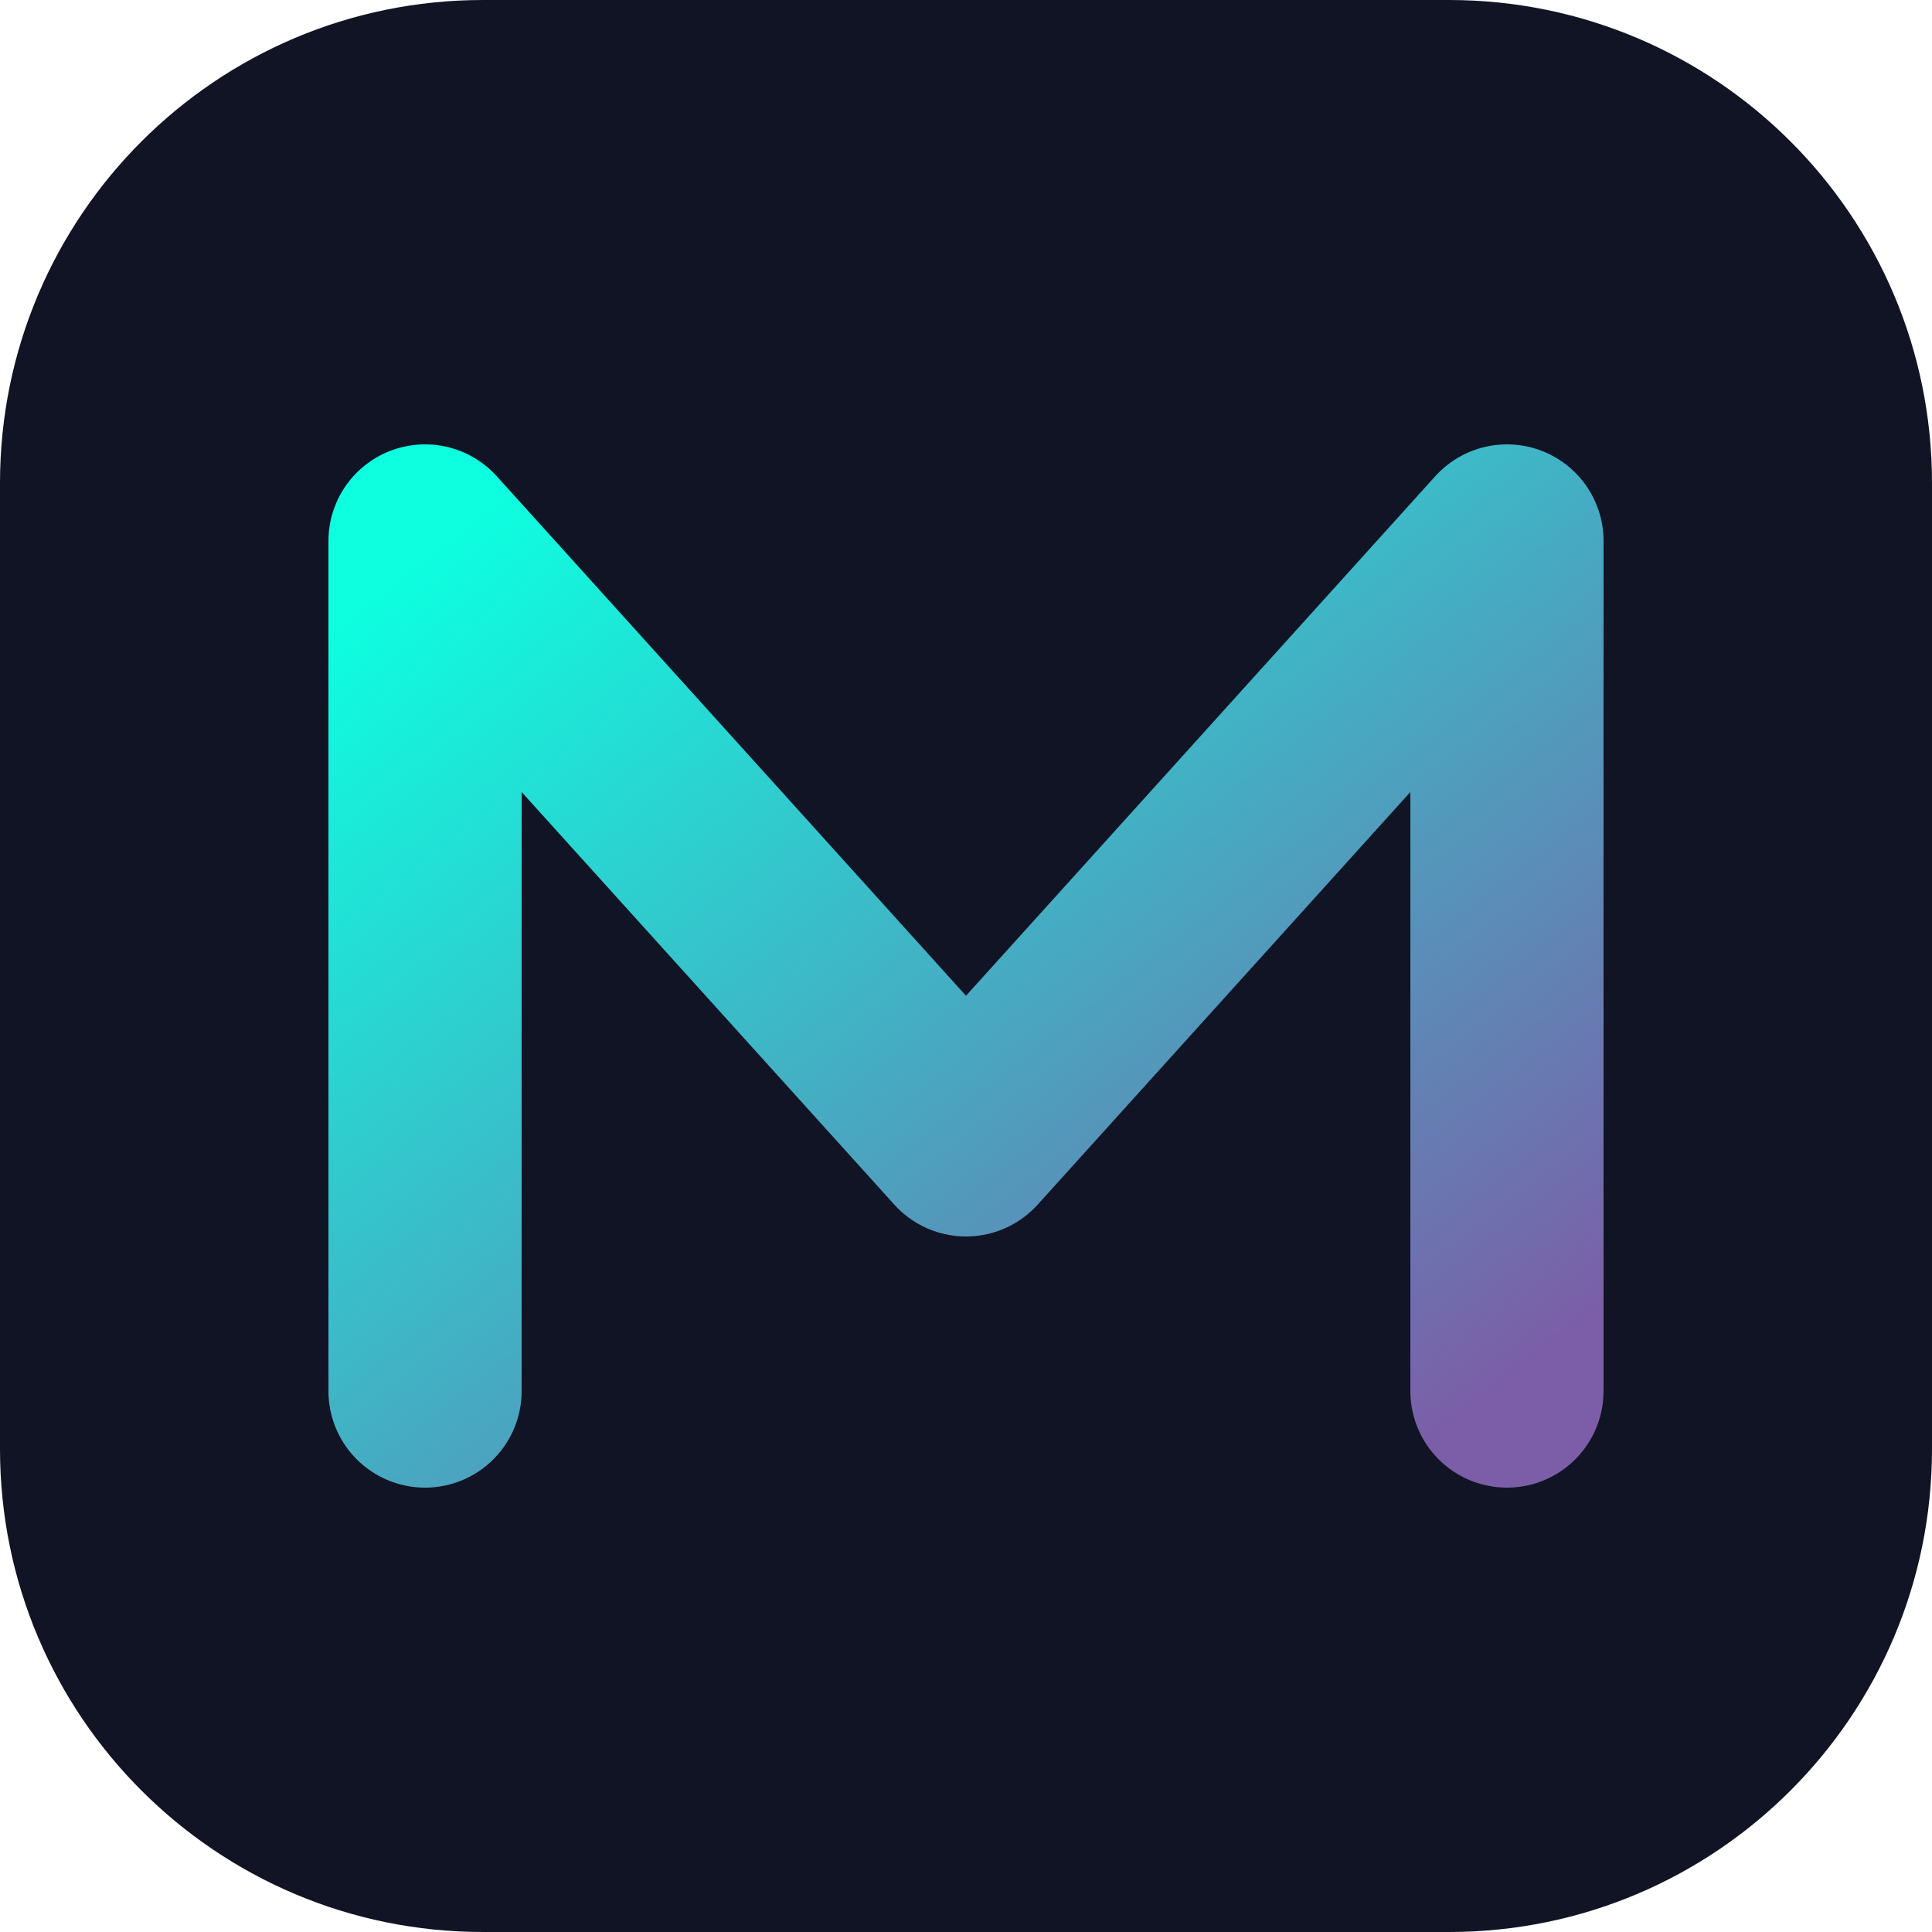
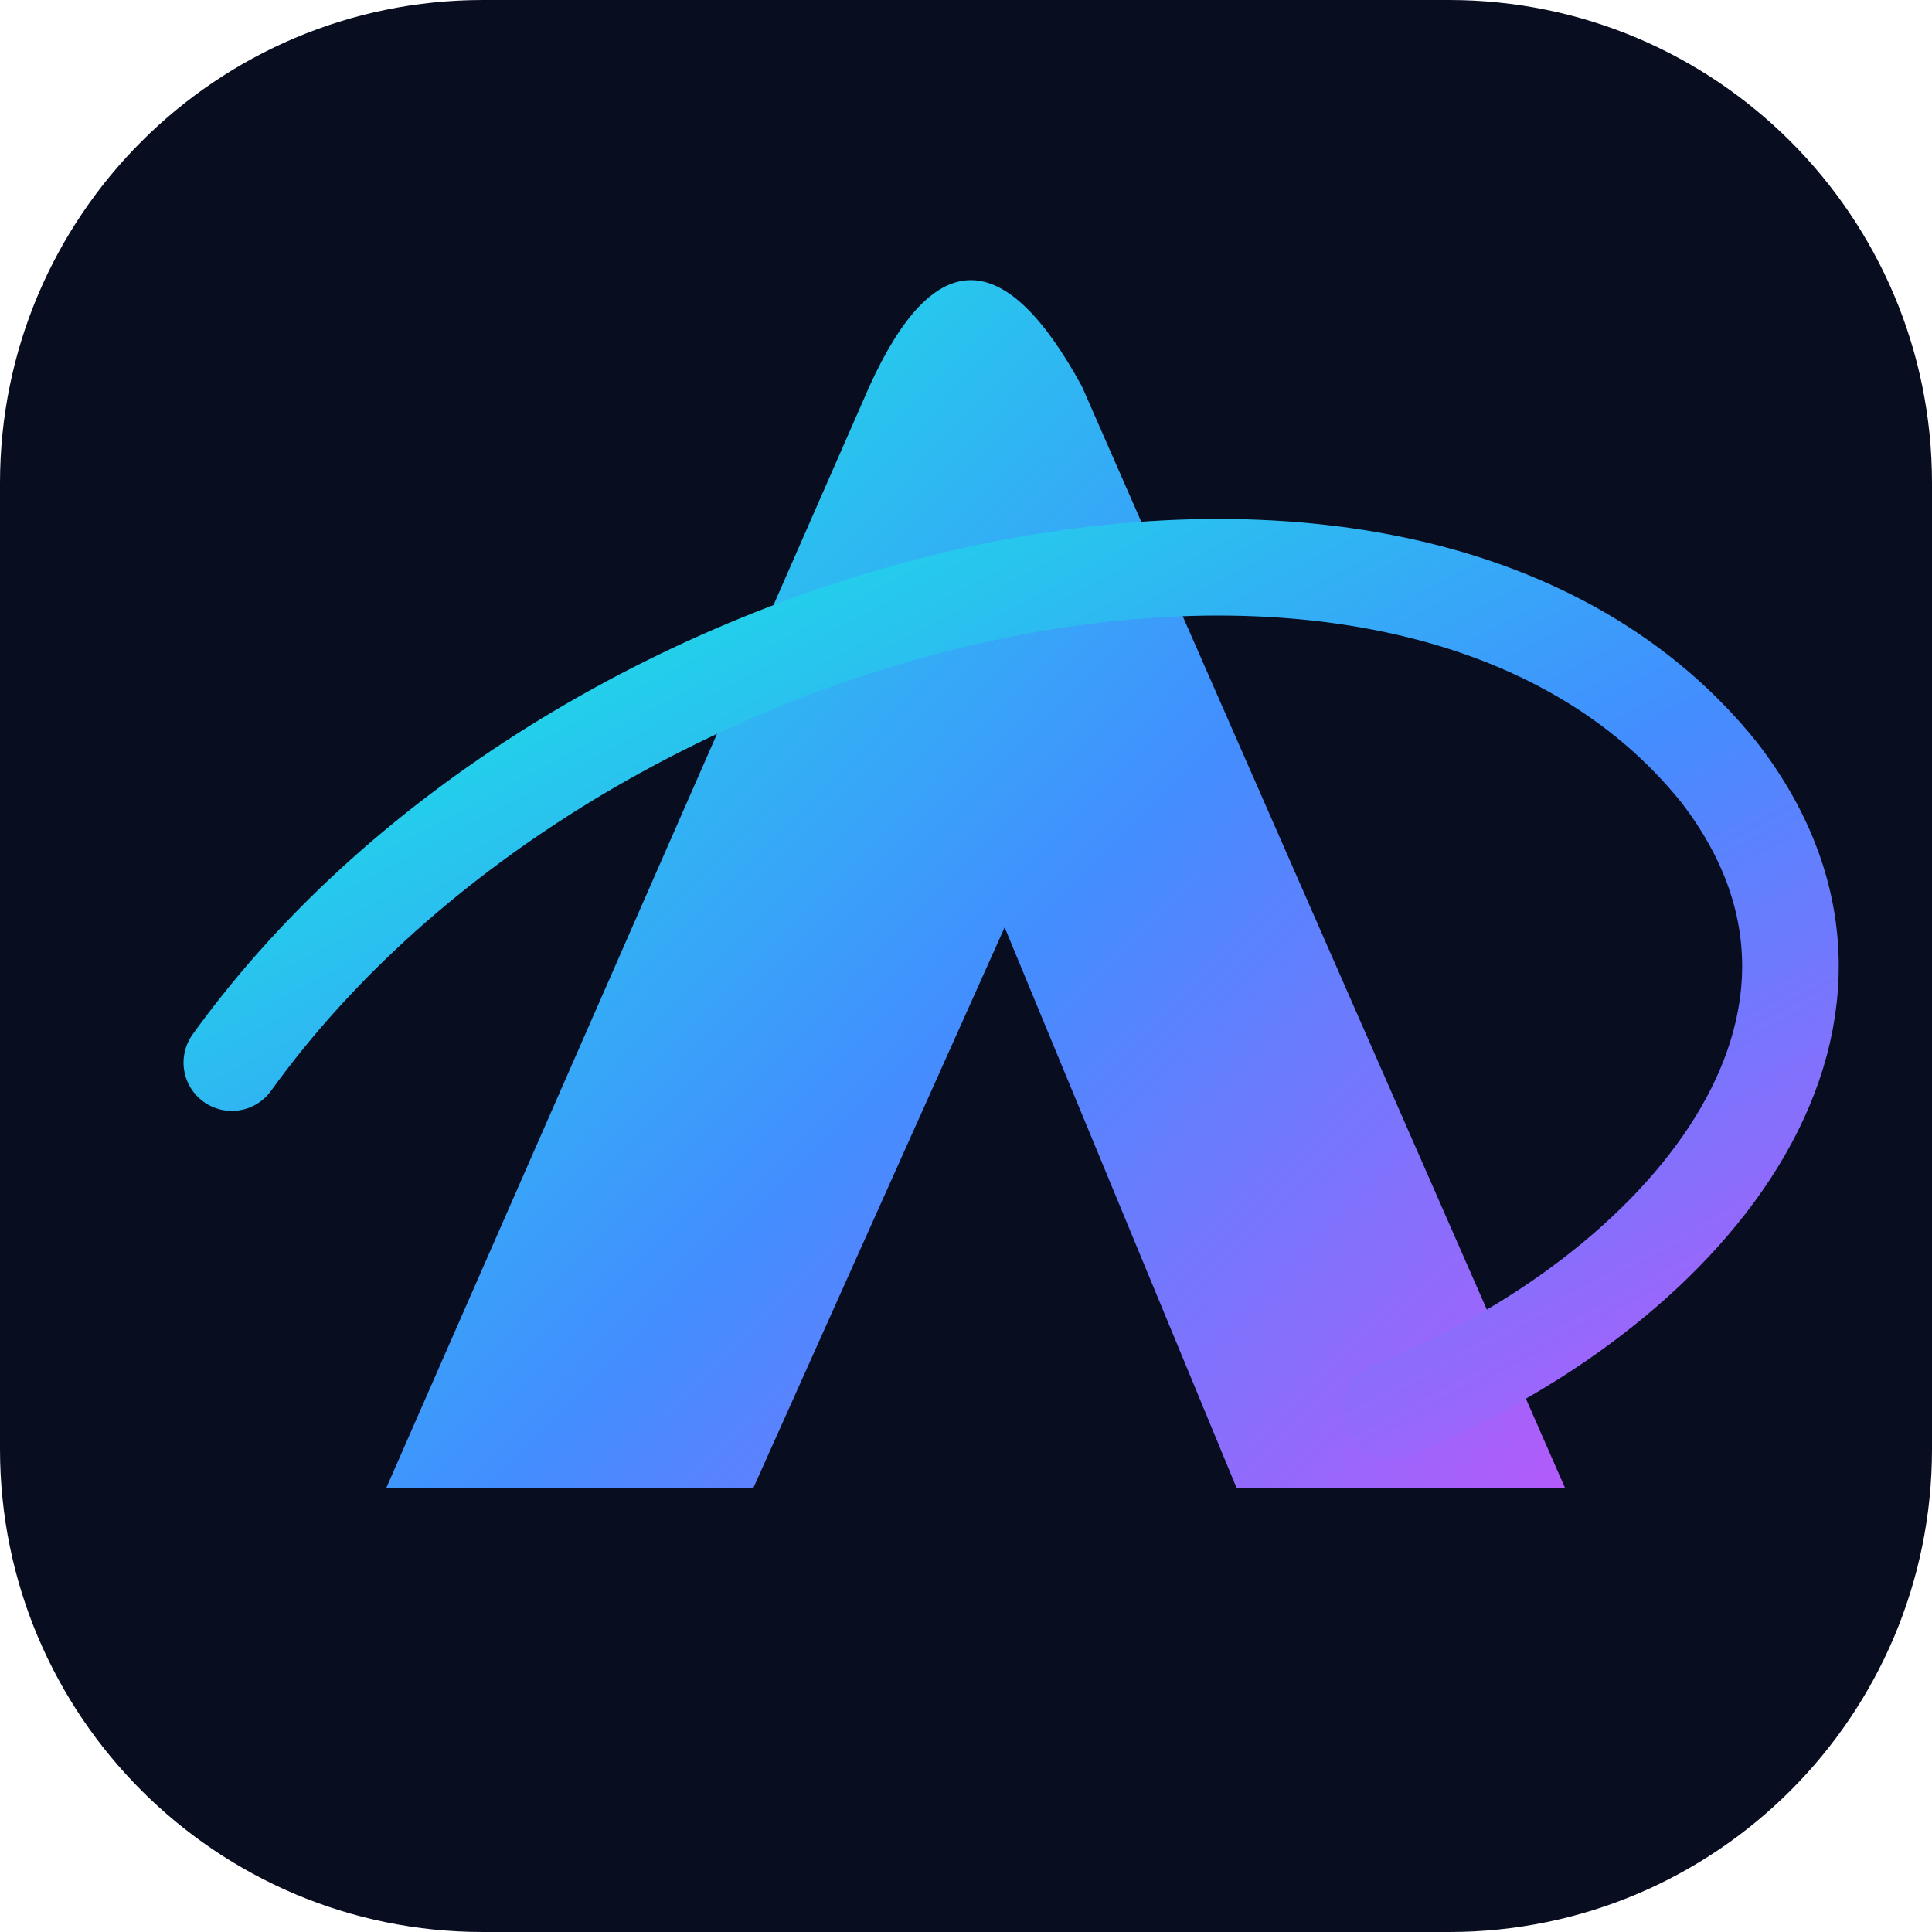
<svg xmlns="http://www.w3.org/2000/svg" viewBox="0 0 100 100">
  <defs>
    <linearGradient id="g" x1="0" y1="0" x2="1" y2="1">
-       <stop stop-color="#0DFFE0" />
-       <stop offset="1" stop-color="#7B5EA7" />
+       <stop stop-color="#12f2e0" />
+       <stop offset=".55" stop-color="#438dff" />
+       <stop offset="1" stop-color="#b35bfa" />
    </linearGradient>
  </defs>
-   <rect width="100" height="100" rx="25" fill="#111425" />
-   <path d="M22 72V28l28 31 28-31v44" fill="none" stroke="url(#g)" stroke-width="10" stroke-linecap="round" stroke-linejoin="round" />
+   <rect width="100" height="100" rx="25" fill="#080d20" />
+   <path d="M20 77 45 20q5-11 11 0l25 57H64L52 48 39 77Z" fill="url(#g)" />
+   <path d="M12 55c18-25 61-35 77-15 10 13-2 27-17 33" fill="none" stroke="url(#g)" stroke-width="5" stroke-linecap="round" />
</svg>
